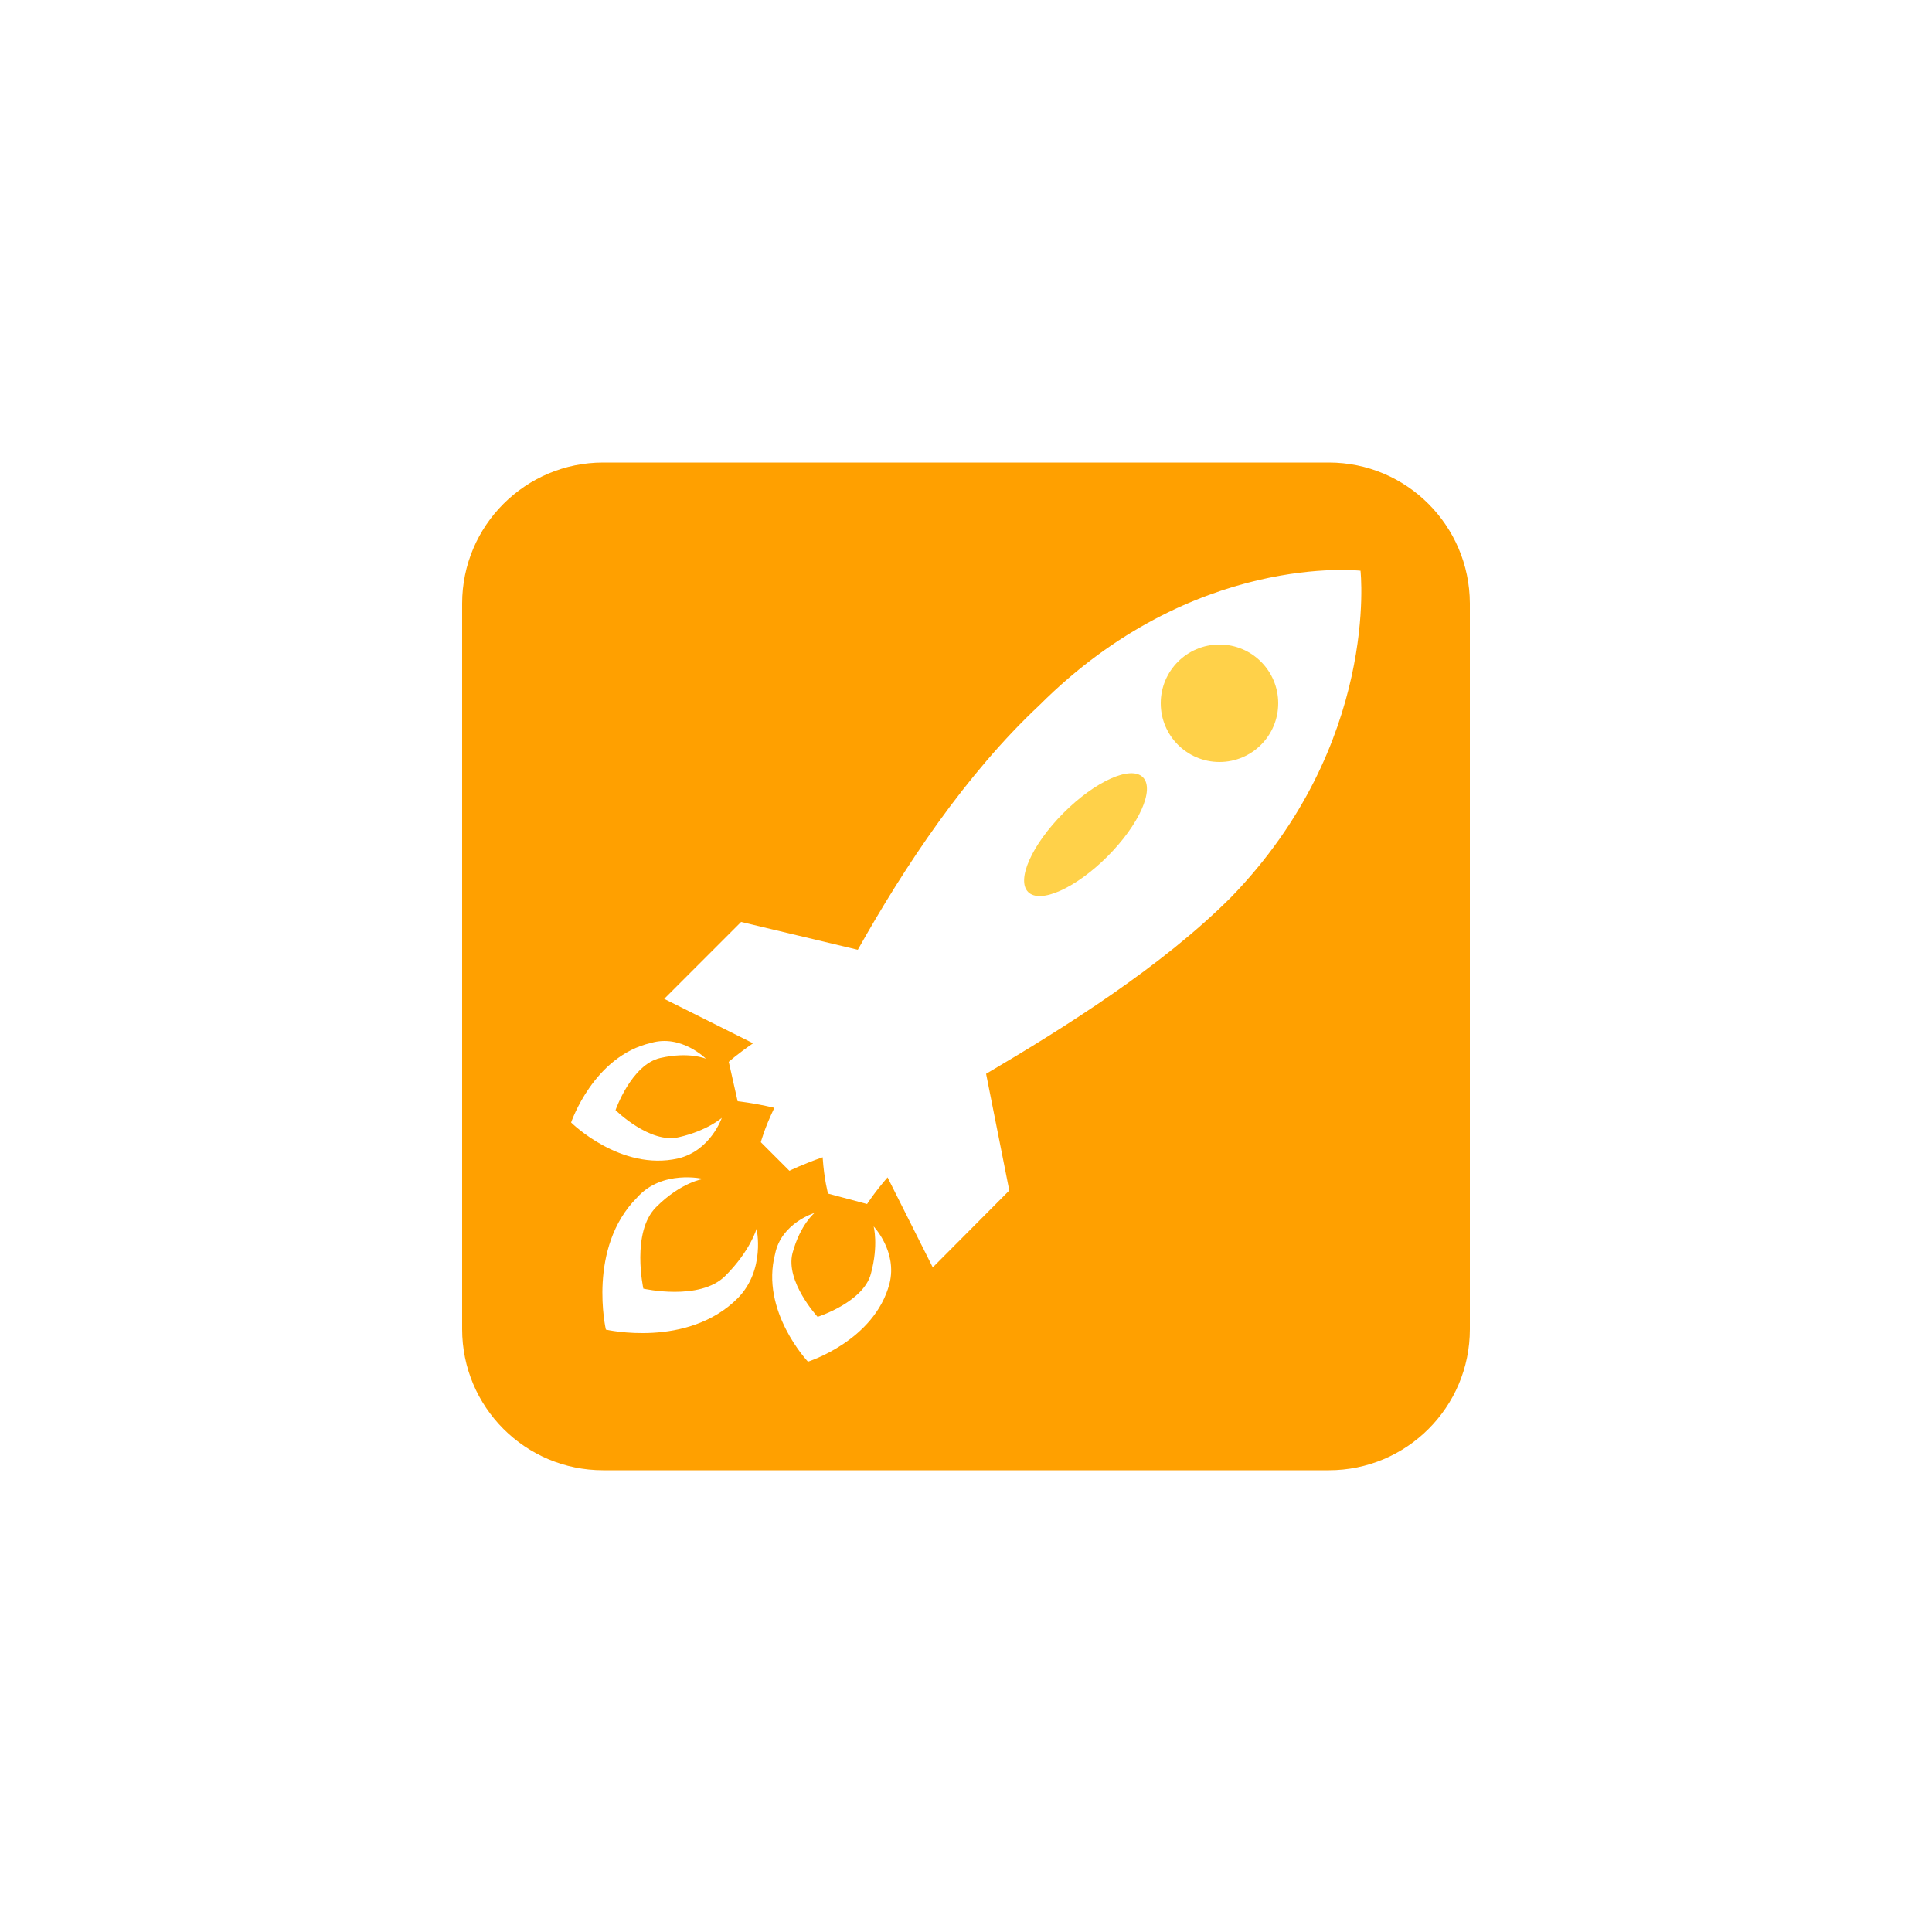
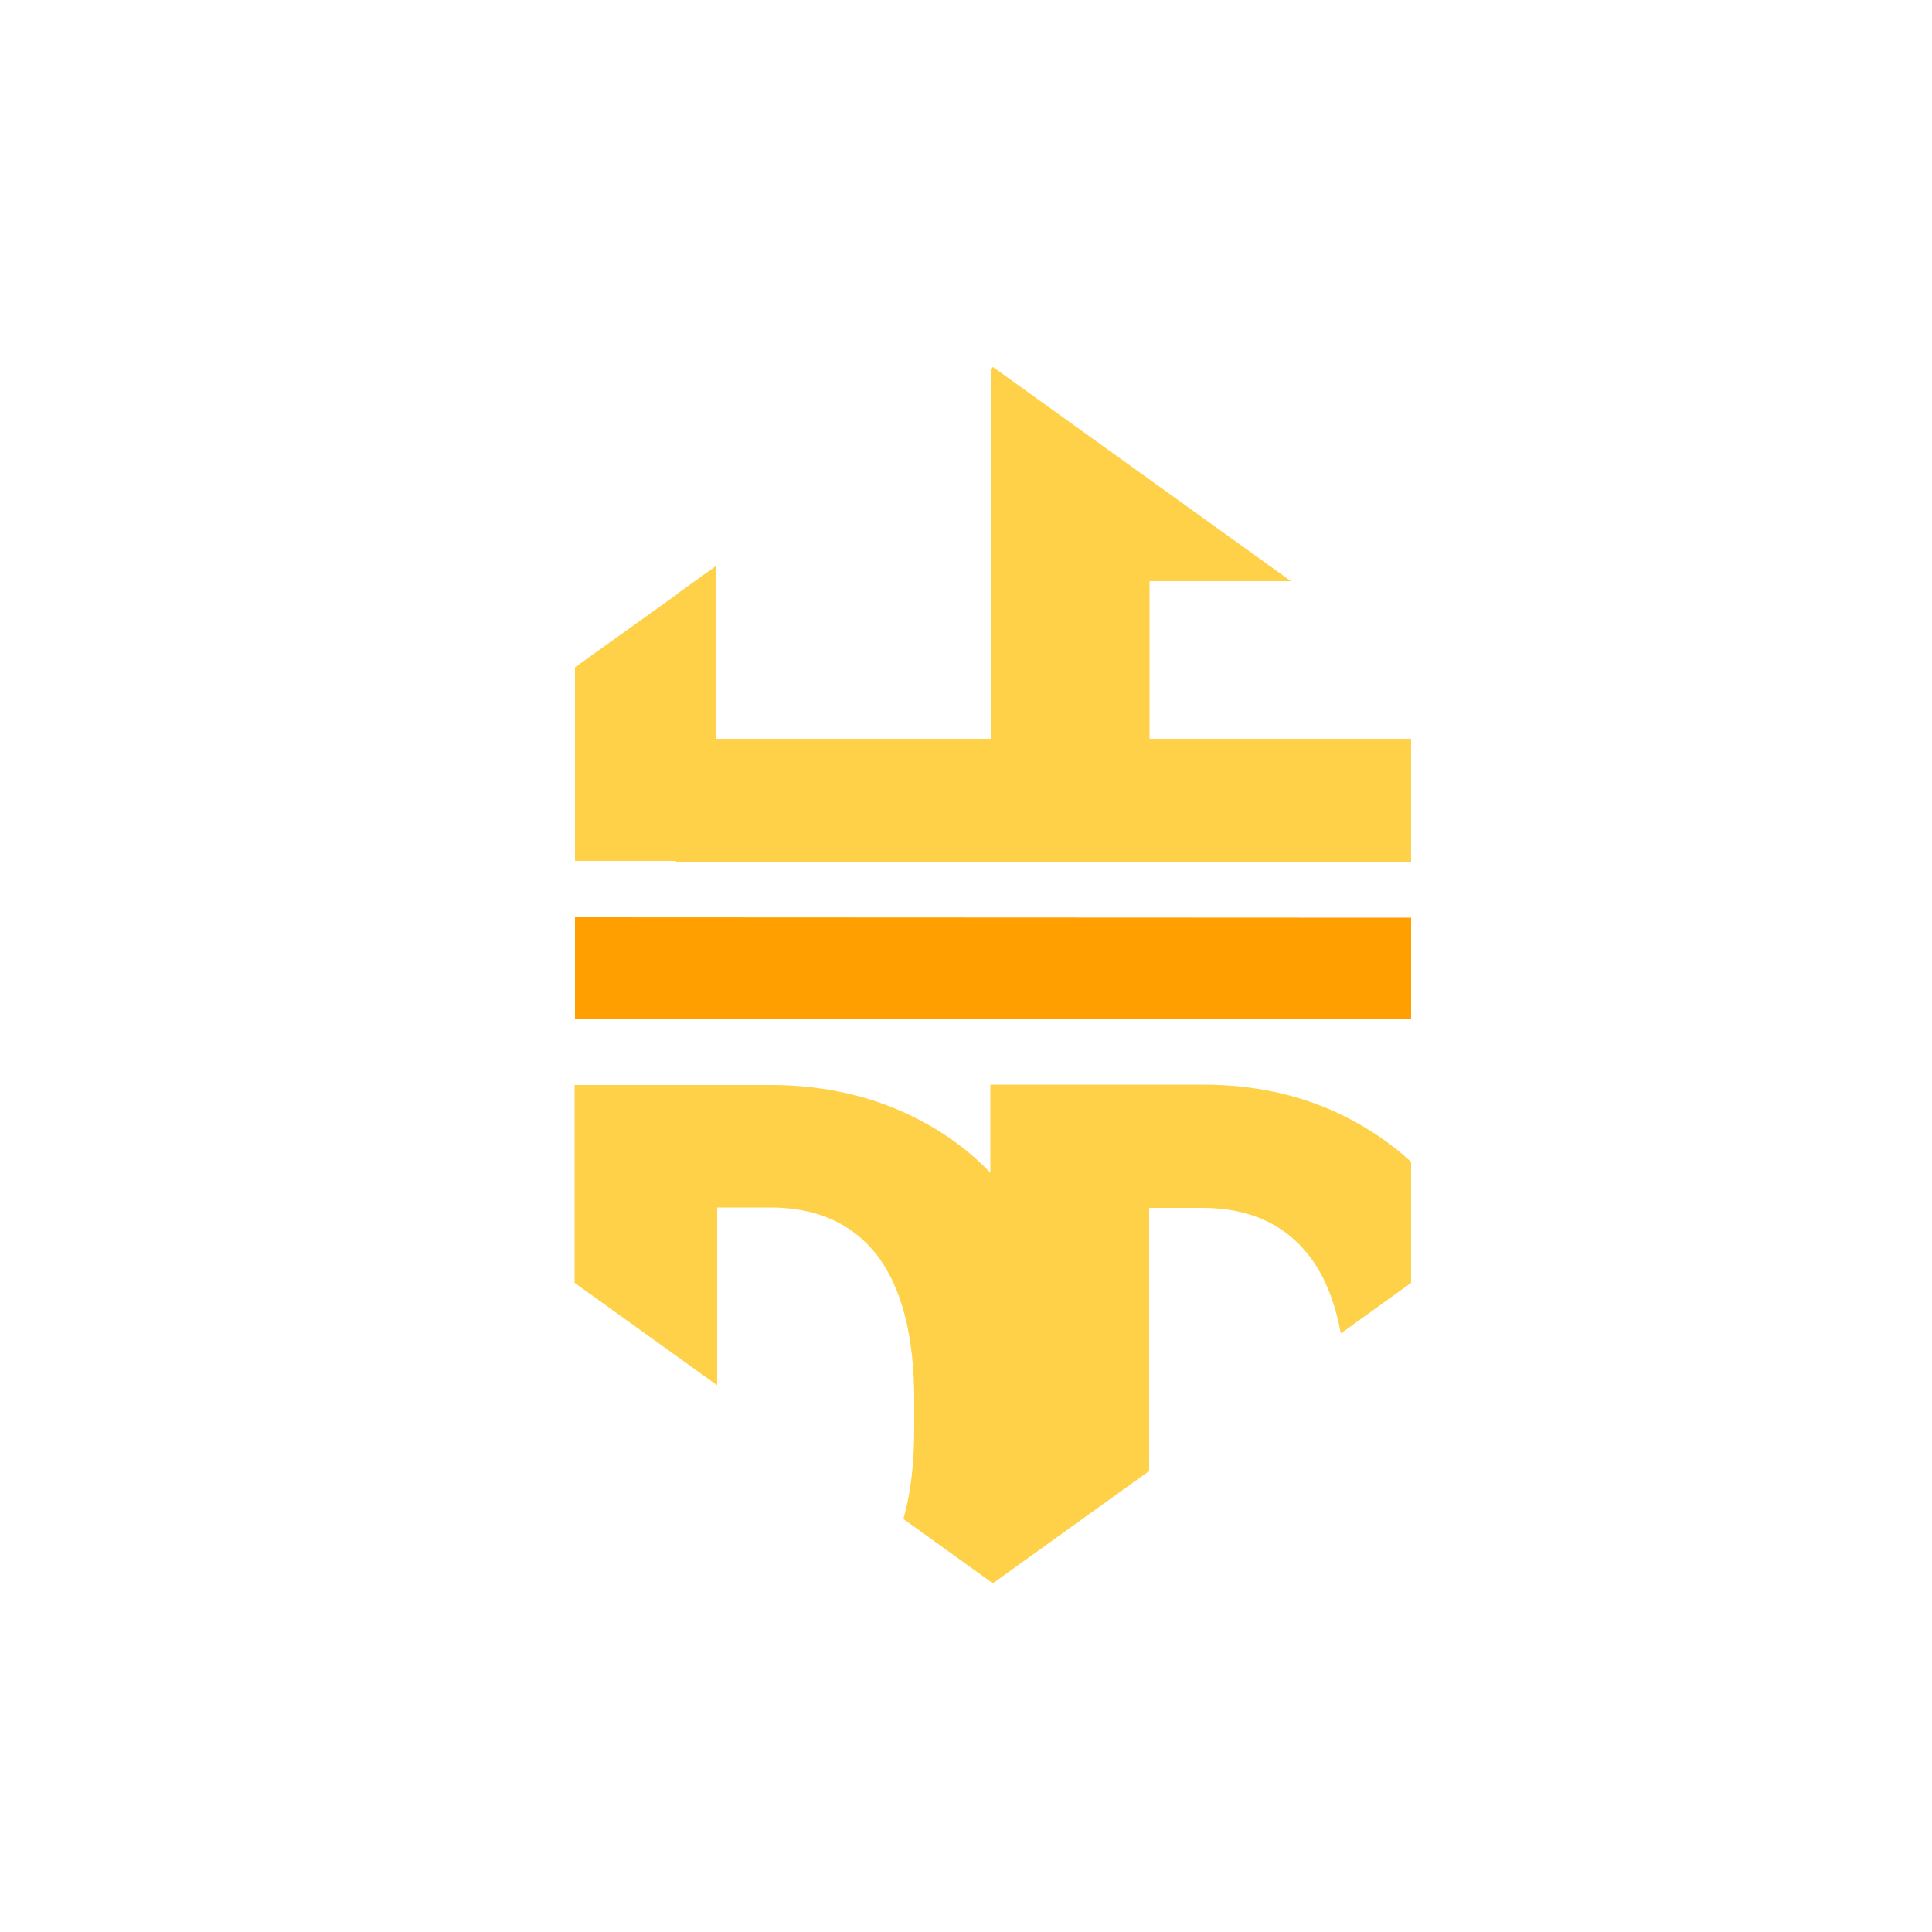
- <svg xmlns="http://www.w3.org/2000/svg" version="1.1" id="Calque_3_-_copie_3" x="0px" y="0px" viewBox="0 0 500 500" style="enable-background:new 0 0 500 500;" xml:space="preserve">
+ <svg xmlns="http://www.w3.org/2000/svg" version="1.1" id="Calque_3" x="0px" y="0px" viewBox="0 0 500 500" style="enable-background:new 0 0 500 500;" xml:space="preserve">
  <style type="text/css">
- 	.st0{fill:#FFA000;}
- 	.st1{fill:#FFD149;}
+ 	.st0{fill:#FFD149;}
+ 	.st1{fill:#FFA000;}
</style>
-   <path class="st0" d="M343.9,119.7H156.1c-20.1,0-36.5,16.3-36.5,36.5v187.8c0,20.1,16.3,36.5,36.5,36.5h187.8  c20.1,0,36.5-16.3,36.5-36.5V156.1C380.3,136,364,119.7,343.9,119.7z M168.5,269.9c7.8-2.3,14.2,4.1,14.2,4.1s-4.3-1.9-11.8-0.2  c-7.5,1.7-11.6,13.5-11.6,13.5s8.9,8.8,16.4,7c7.4-1.7,11.1-5,11.1-5s-2.9,8.5-11.3,10.5c-14.9,3.4-27.7-9.3-27.7-9.3  S153.6,273.3,168.5,269.9z M190.9,336c-13,13-34.1,8.1-34.1,8.1s-4.9-21.2,8.1-34.2c6.5-7.3,17.1-4.8,17.1-4.8s-5.7,0.8-12.2,7.3  c-6.5,6.5-3.3,21.1-3.3,21.1s14.6,3.3,21.2-3.3c6.5-6.5,8.1-12.2,8.1-12.2S198.2,328.6,190.9,336z M230.2,332.2  c-3.9,14.8-21.1,20.2-21.1,20.2s-12.4-13.1-8.5-27.9c1.6-8,10.2-10.6,10.2-10.6s-3.7,3-5.7,10.4c-1.9,7.4,6.5,16.5,6.5,16.5  s11.9-3.8,13.8-11.2c2-7.4,0.7-12.2,0.7-12.2S232.3,323.9,230.2,332.2z M318.6,232.2c-17.9,17.9-42.7,33.5-63.4,45.7l6,30.2  L241.4,328l-11.7-23.3c-3.4,3.9-5.3,6.9-5.3,6.9l-10.1-2.7c0,0-1-3.5-1.4-9.4c-5.2,1.8-8.6,3.5-8.6,3.5l-7.4-7.4  c0,0,0.9-3.5,3.5-8.9c-5.5-1.3-9.5-1.7-9.5-1.7l-2.3-10.2c0,0,2.2-2,6.3-4.8l-23-11.5l19.9-19.9l30.2,7.2  c12.2-21.7,27.9-45.4,47-63.3c39.8-39.8,83.1-34.8,83.1-34.8S357.1,192.5,318.6,232.2z" />
-   <path class="st0" d="M209.4,303.6L209.4,303.6C209.4,303.5,209.4,303.6,209.4,303.6L209.4,303.6z" />
-   <ellipse transform="matrix(0.7071 -0.7071 0.7071 0.7071 -70.4243 261.8964)" class="st1" cx="280.9" cy="216" rx="21" ry="8" />
-   <circle class="st1" cx="315.6" cy="182" r="15.2" />
+   <path class="st0" d="M311.3,280.7h-55v22.8c-4.7-4.9-10.1-9.1-16.2-12.5c-12-6.8-25.6-10.2-40.7-10.2h-50.7V332l36.9,26.5v-46h13.8  c12.1,0,21.3,4.2,27.7,12.5c6.3,8.4,9.5,20.8,9.5,37.3v7.4c0,9-0.9,16.8-2.8,23.4l22.5,16.2l0.6,0.5l17.8-12.8l22.7-16.3v-68.1h13.8  c12.1,0,21.3,4.2,27.7,12.5c3.9,5.1,6.6,11.8,8.1,20l18.2-13.1v-31.3c-4-3.7-8.4-6.9-13.3-9.7C339.9,284.1,326.4,280.7,311.3,280.7z  " />
+   <polygon class="st1" points="148.8,263.8 365.2,263.8 365.2,237.5 148.8,237.4 " />
+   <polygon class="st0" points="340,191.2 338.8,191.2 297.5,191.2 297.5,150.4 334.1,150.4 257,95 256.4,95.4 256.4,191.2   185.4,191.2 185.4,146.4 175.2,153.7 175.2,153.8 148.8,172.7 148.8,172.7 148.8,222.8 148.8,222.8 148.8,222.8 174.9,222.8   174.9,223.1 338.8,223.1 338.8,223.2 365.2,223.2 365.2,222.8 365.2,222.8 365.2,191.2 365.2,191.2 " />
</svg>
